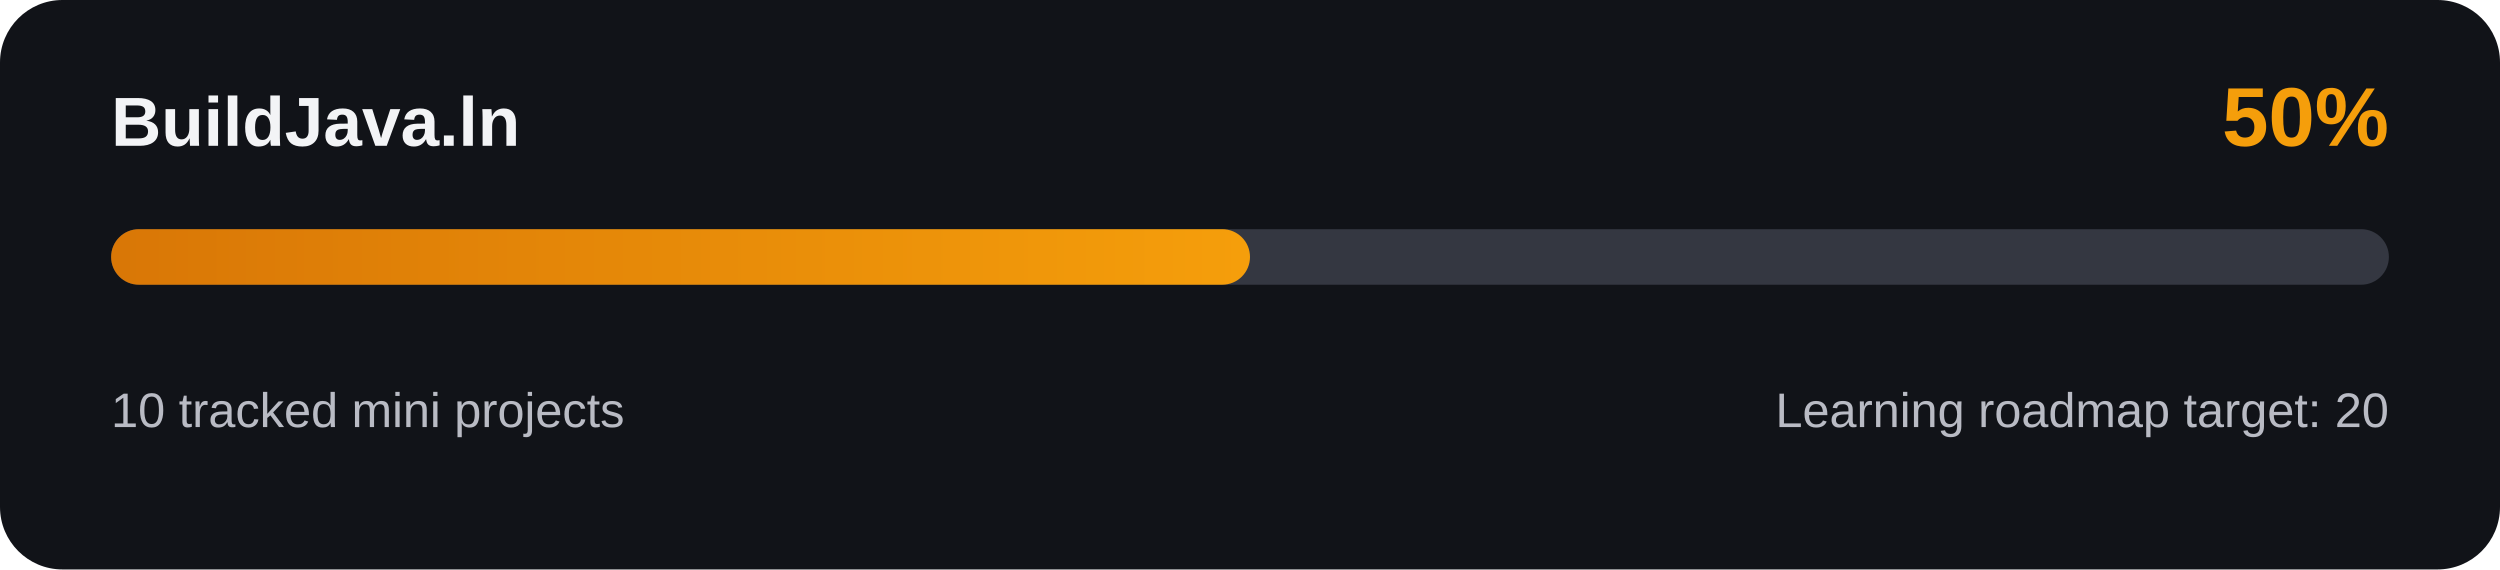
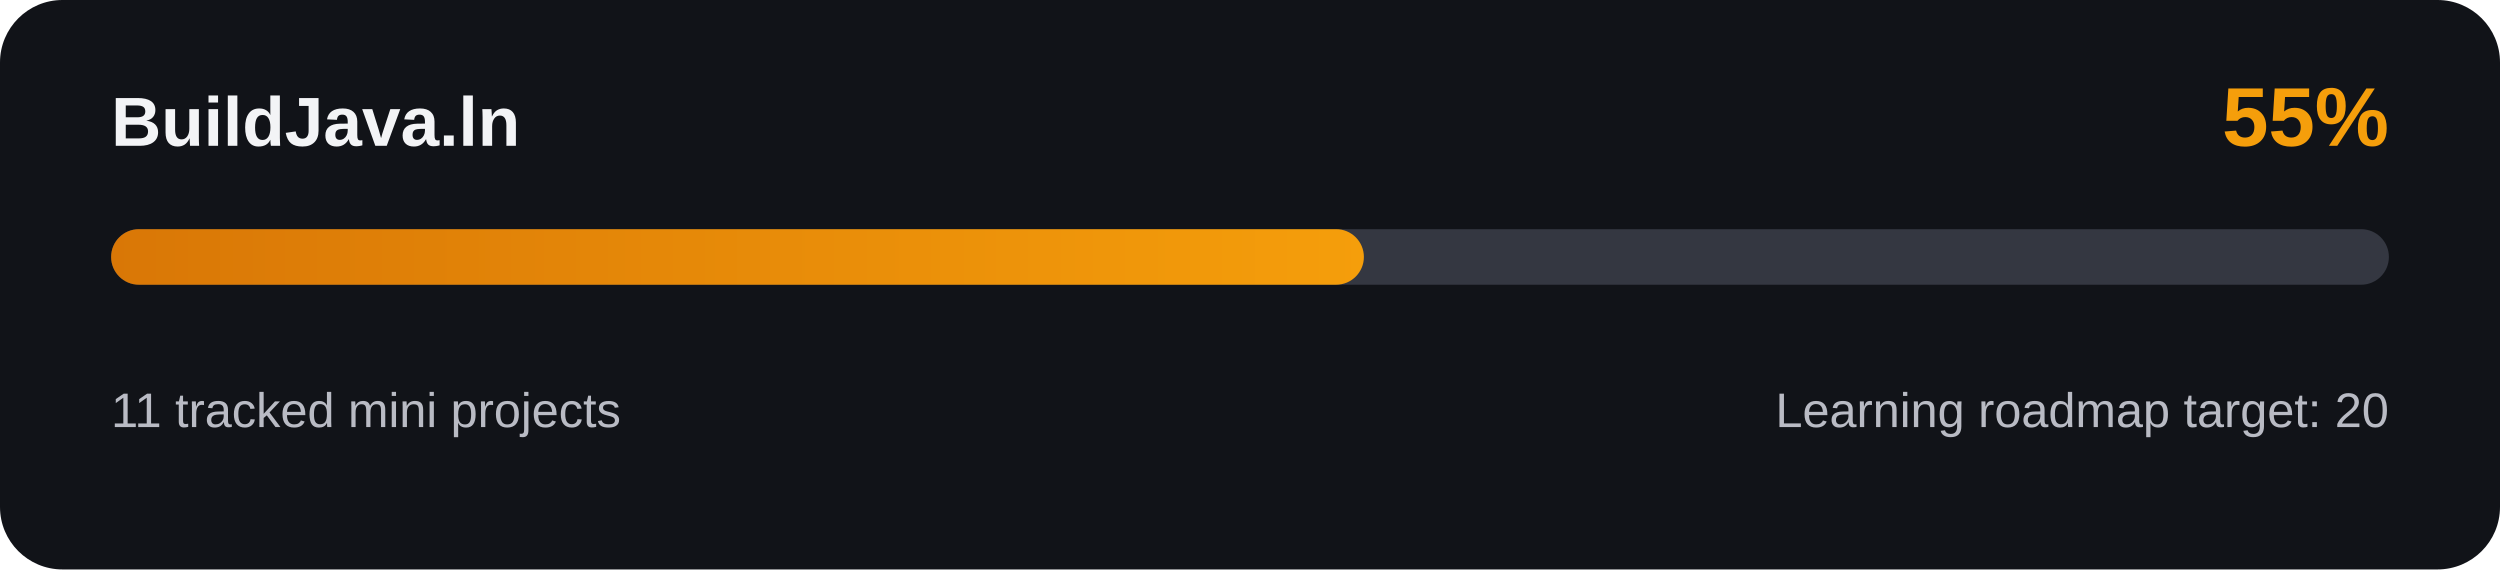
<svg xmlns="http://www.w3.org/2000/svg" width="720" height="164" viewBox="0 0 720 164" role="img" aria-labelledby="progress-title progress-description">
  <defs>
    <linearGradient id="progress-accent" x1="0" x2="1">
      <stop offset="0%" stop-color="#d97706" />
      <stop offset="100%" stop-color="#f59e0b" />
    </linearGradient>
  </defs>
  <rect width="720" height="164" rx="18" fill="#111318" />
  <text x="32" y="42" fill="#f3f4f6" font-family="Arial, sans-serif" font-size="20" font-weight="700">BuildJava.ln</text>
-   <text x="688" y="42" fill="#f59e0b" font-family="Arial, sans-serif" font-size="24" font-weight="700" text-anchor="end">50%</text>
+   <text x="688" y="42" fill="#f59e0b" font-family="Arial, sans-serif" font-size="24" font-weight="700" text-anchor="end">55%</text>
  <rect x="32" y="66" width="656" height="16" rx="8" fill="#343741" />
-   <rect x="32" y="66" width="328" height="16" rx="8" fill="url(#progress-accent)" />
-   <text x="32" y="123" fill="#b9bbc4" font-family="Arial, sans-serif" font-size="14">10 tracked mini projects</text>
+   <rect x="32" y="66" width="360.8" height="16" rx="8" fill="url(#progress-accent)" />
+   <text x="32" y="123" fill="#b9bbc4" font-family="Arial, sans-serif" font-size="14">11 tracked mini projects</text>
  <text x="688" y="123" fill="#b9bbc4" font-family="Arial, sans-serif" font-size="14" text-anchor="end">Learning roadmap target: 20</text>
</svg>
